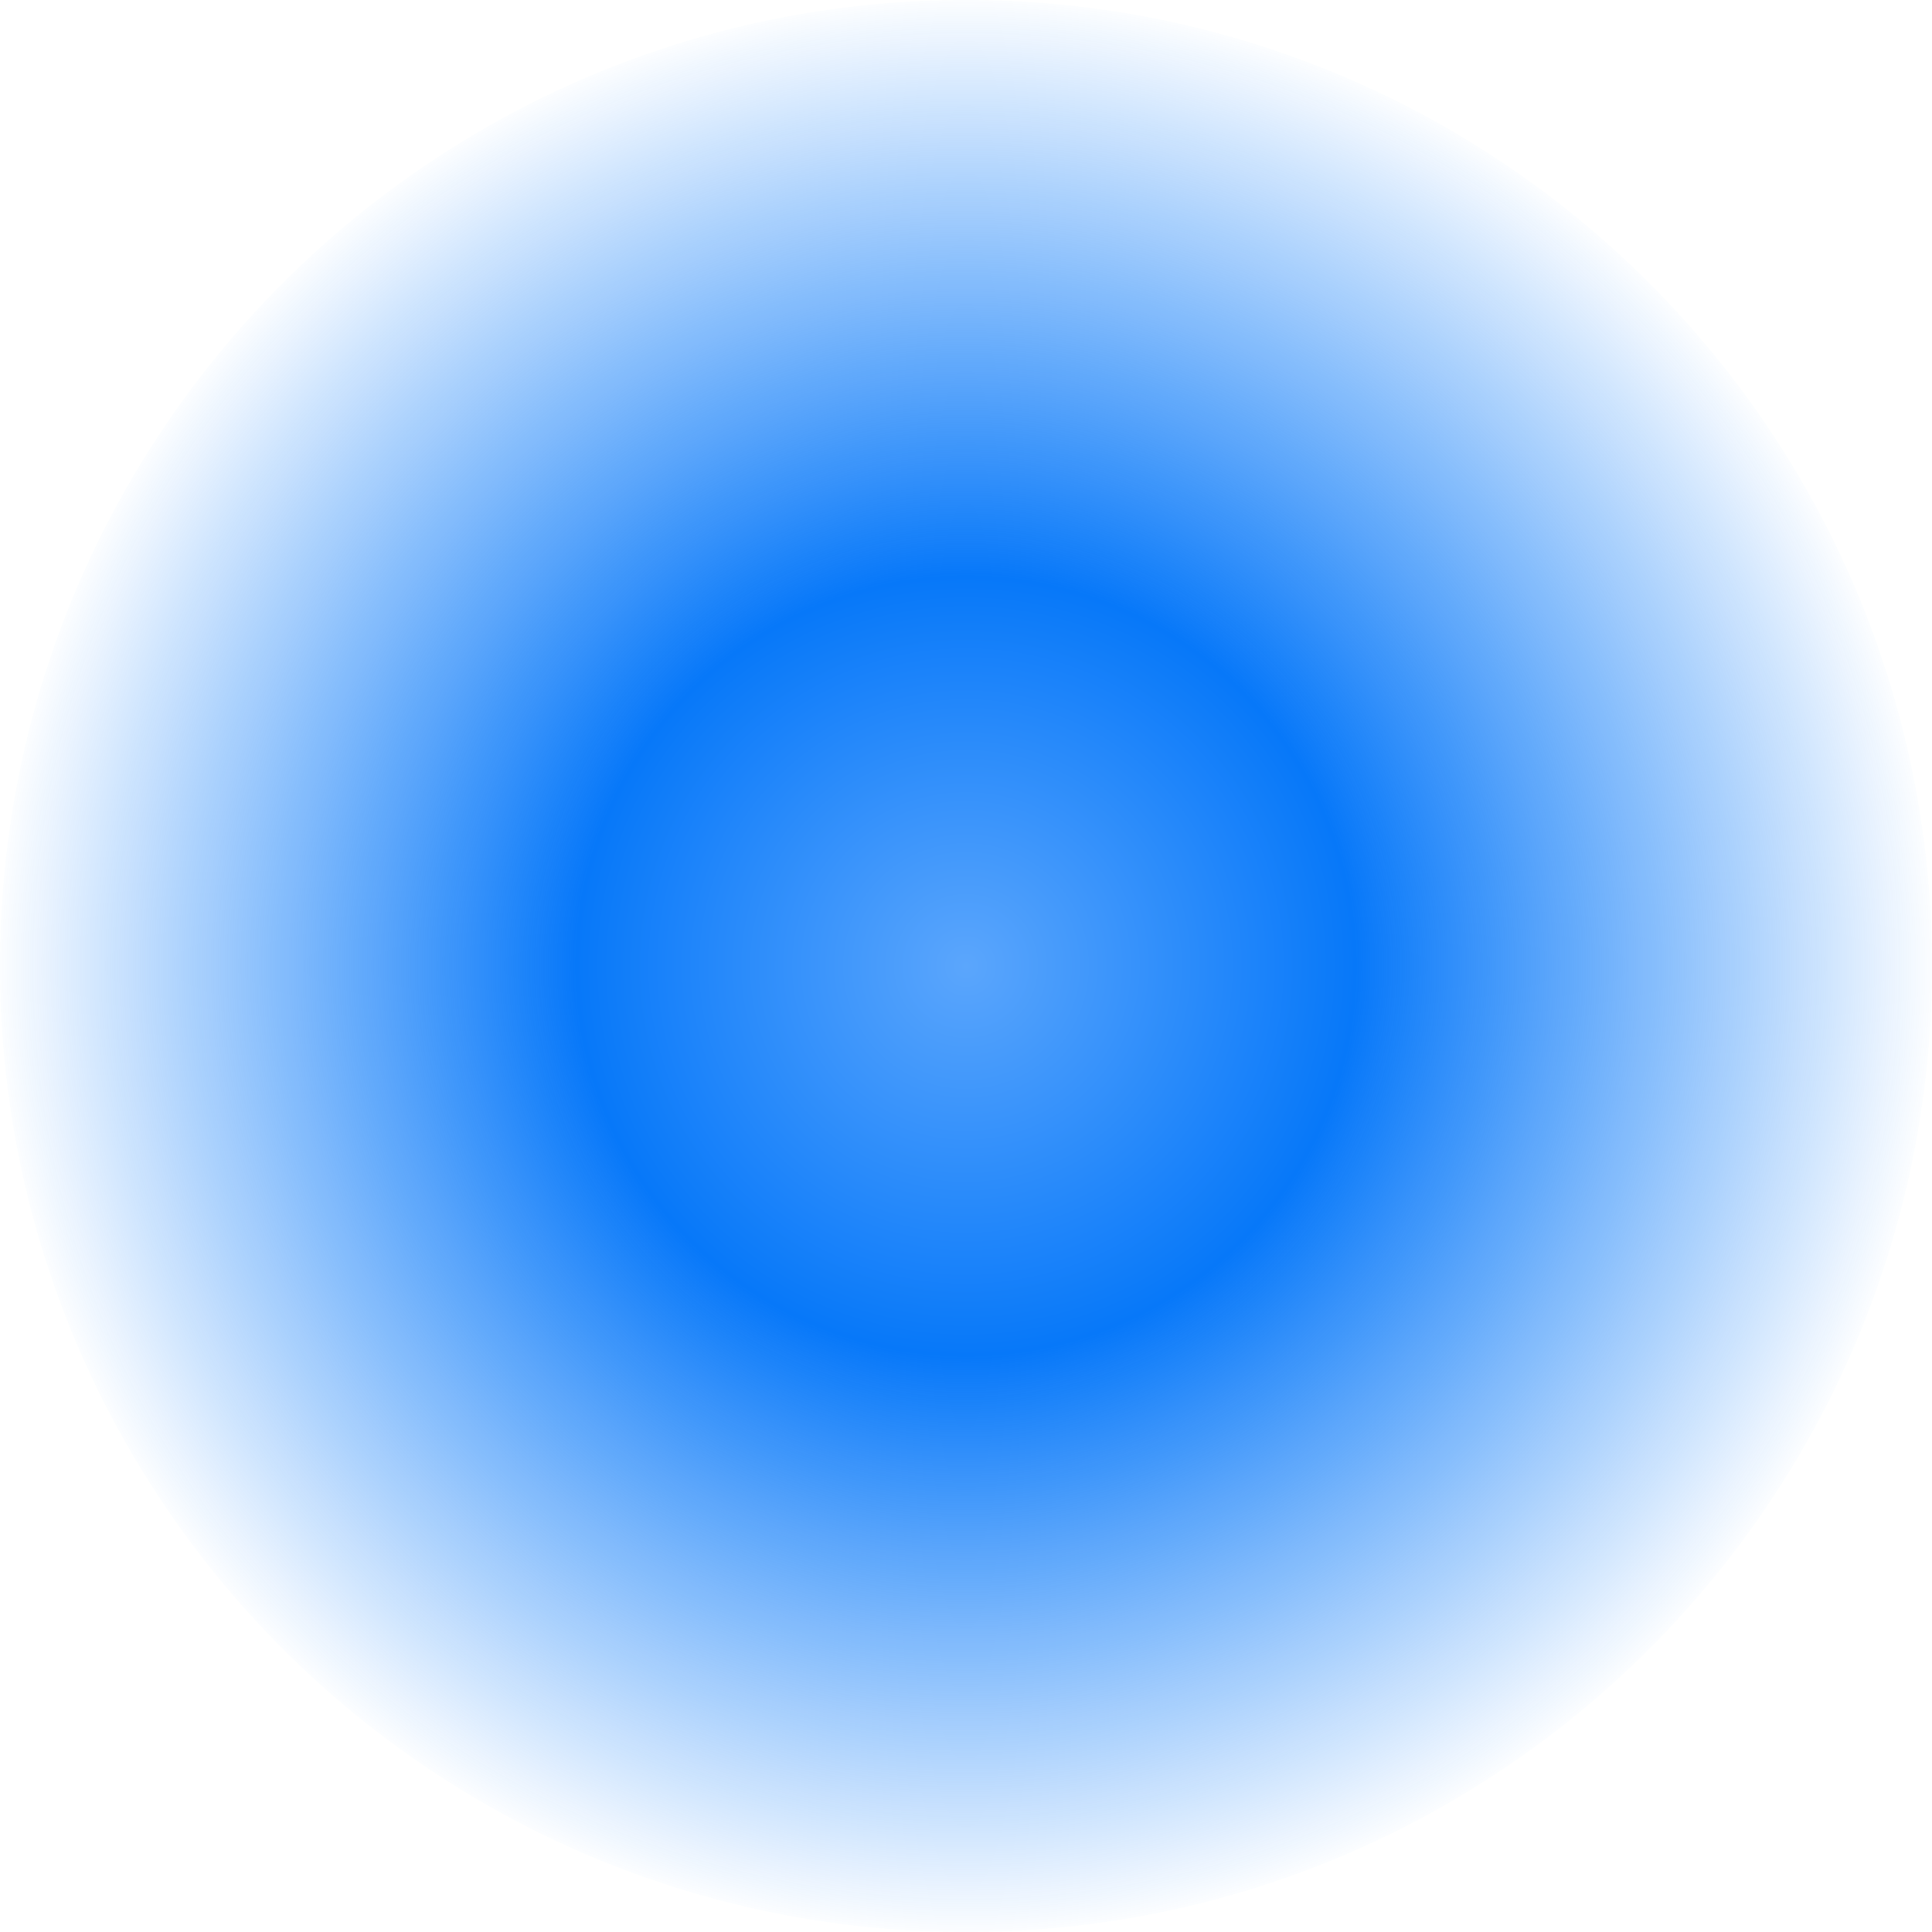
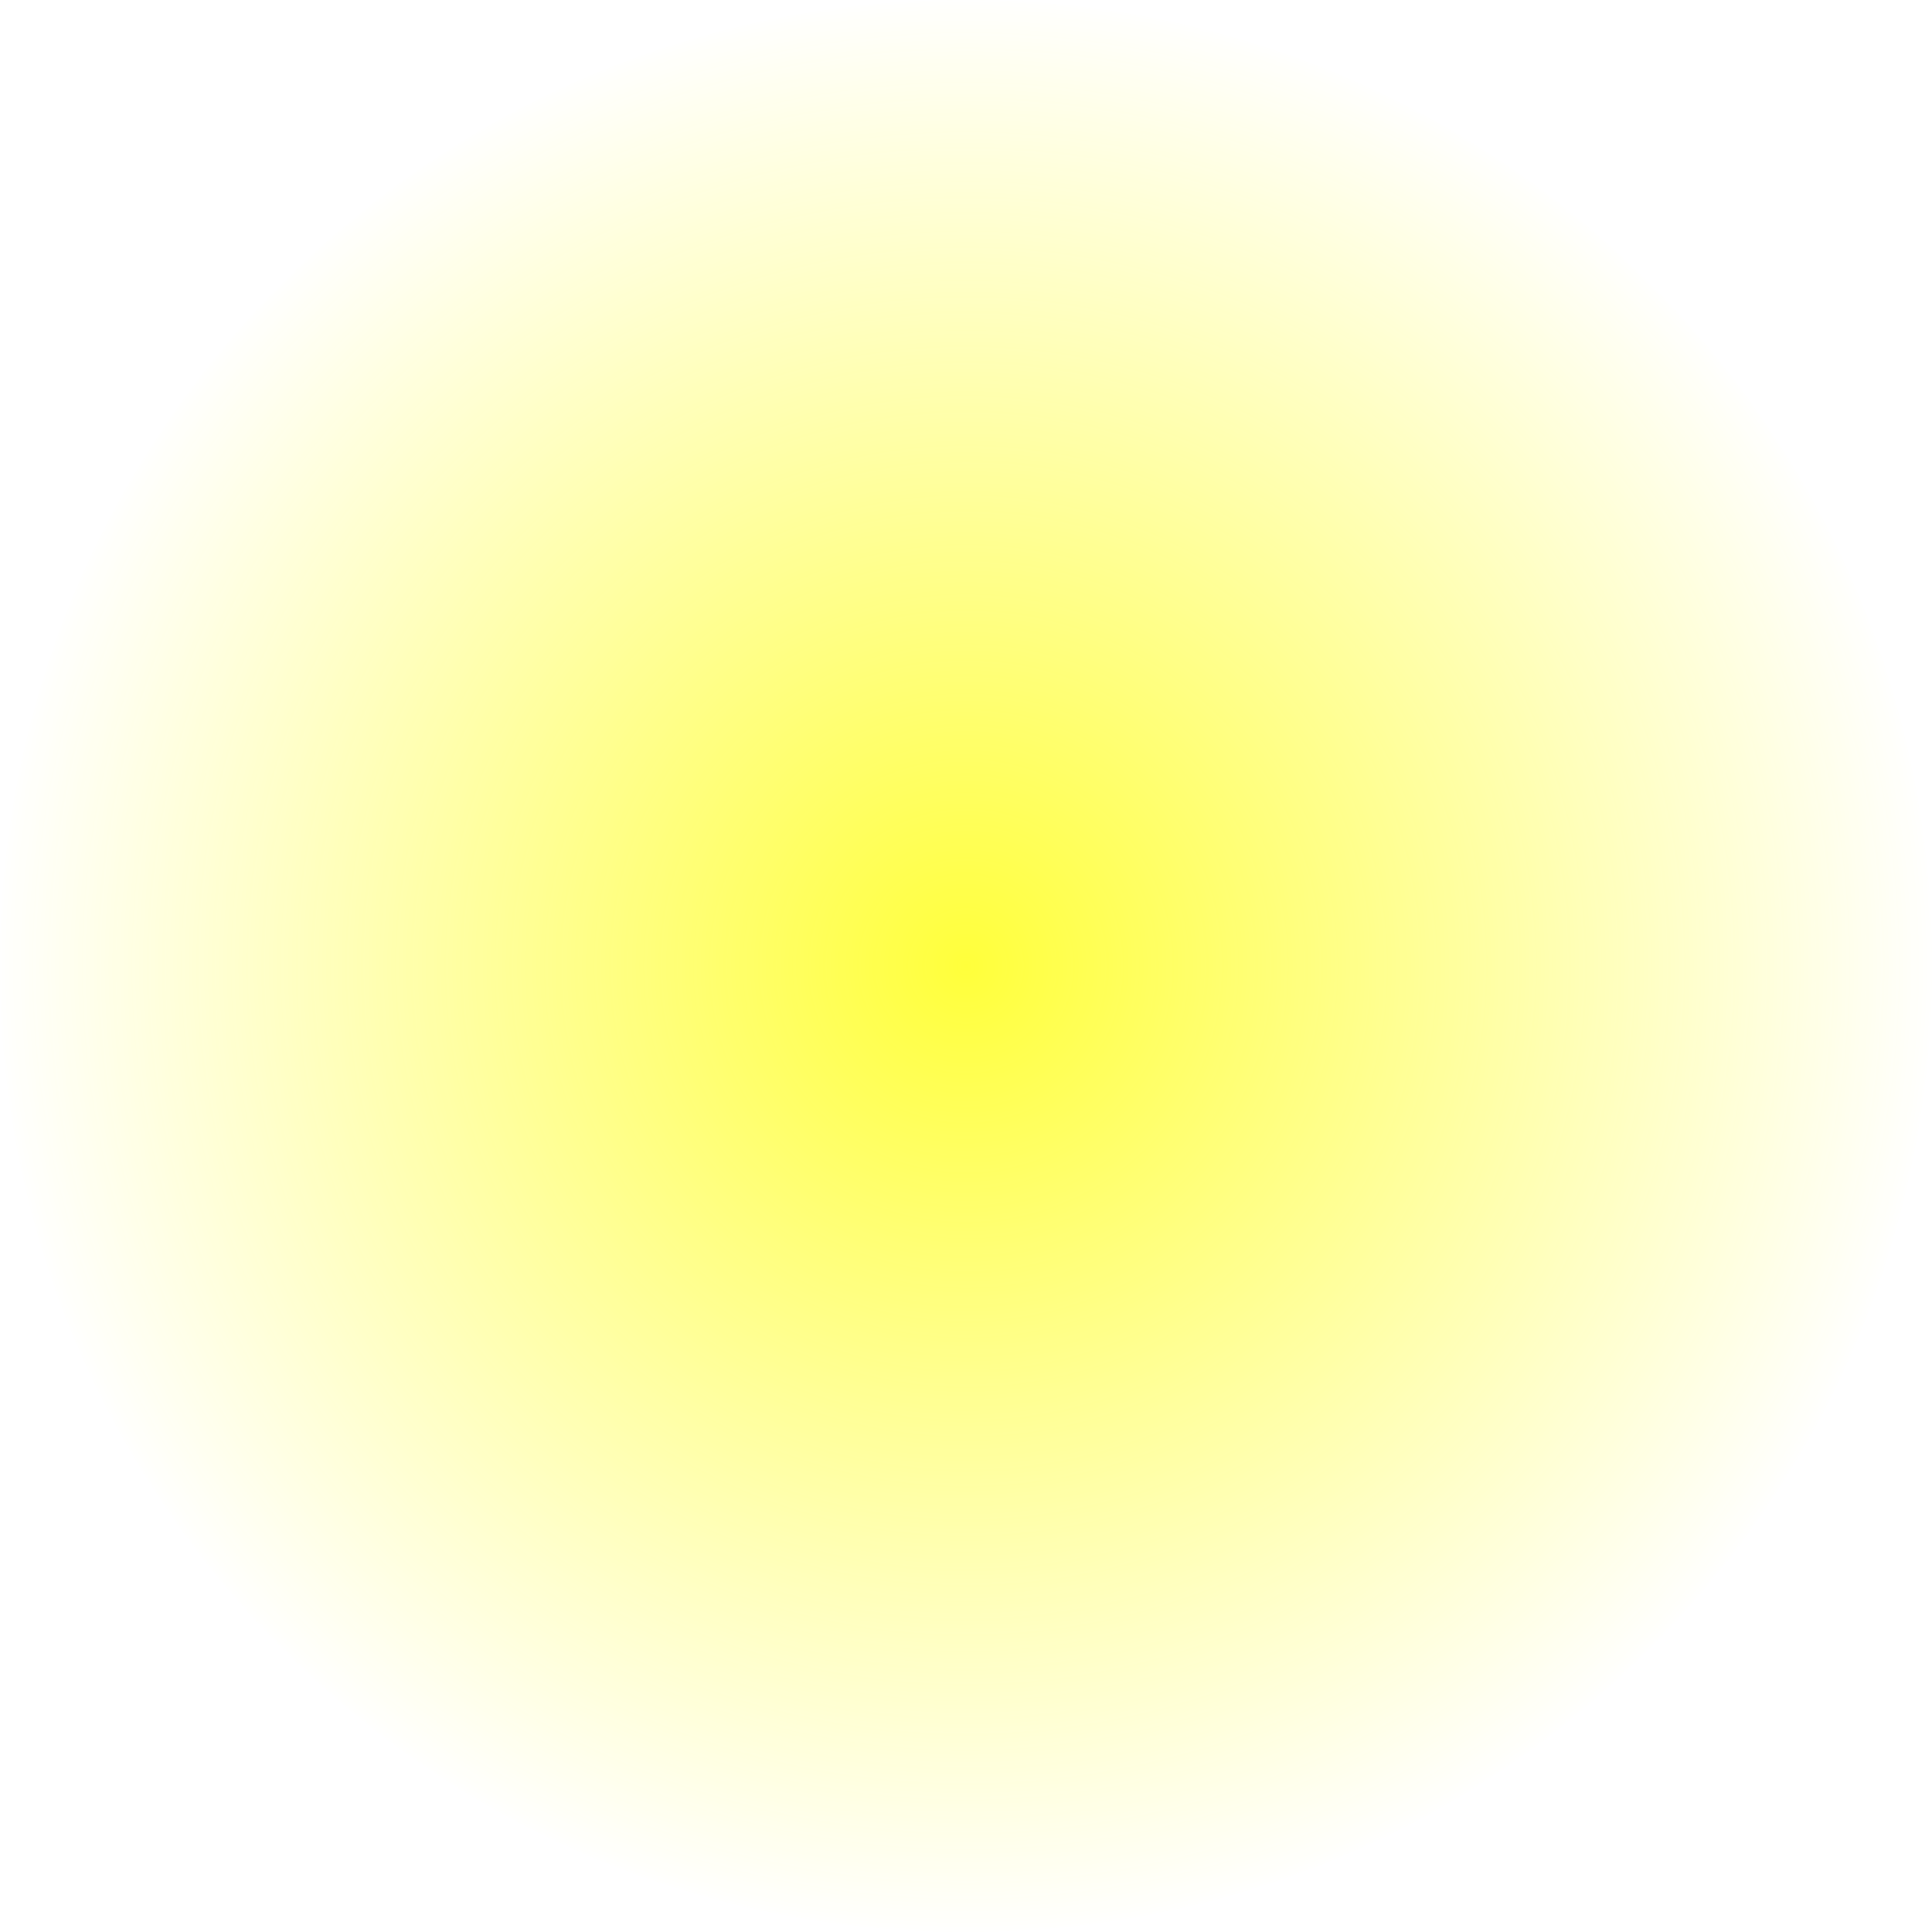
<svg xmlns="http://www.w3.org/2000/svg" version="1.1">
  <defs>
    <radialGradient id="grad1" cx="50%" cy="50%" r="50%" fx="50%" fy="50%">
-       <stop offset="0%" style="stop-color:rgba(91,166,252,1);stop-opacity:1" />
-       <stop offset="40%" style="stop-color:rgba(7,120,249,1);stop-opacity:1" />
-       <stop offset="100%" style="stop-color:rgba(7,120,249,0.3);stop-opacity:0" />
+       <stop offset="0%" style="stop-color:rgba(255,255,59,1);stop-opacity:1" />
+       <stop offset="100%" style="stop-color:rgba(255,255,59,0);stop-opacity:0" />
    </radialGradient>
  </defs>
-   <ellipse cx="10" cy="10" rx="10" ry="10" fill="url(#grad1)" />
+   <ellipse cx="5" cy="5" rx="5" ry="5" fill="url(#grad1)" />
</svg>
